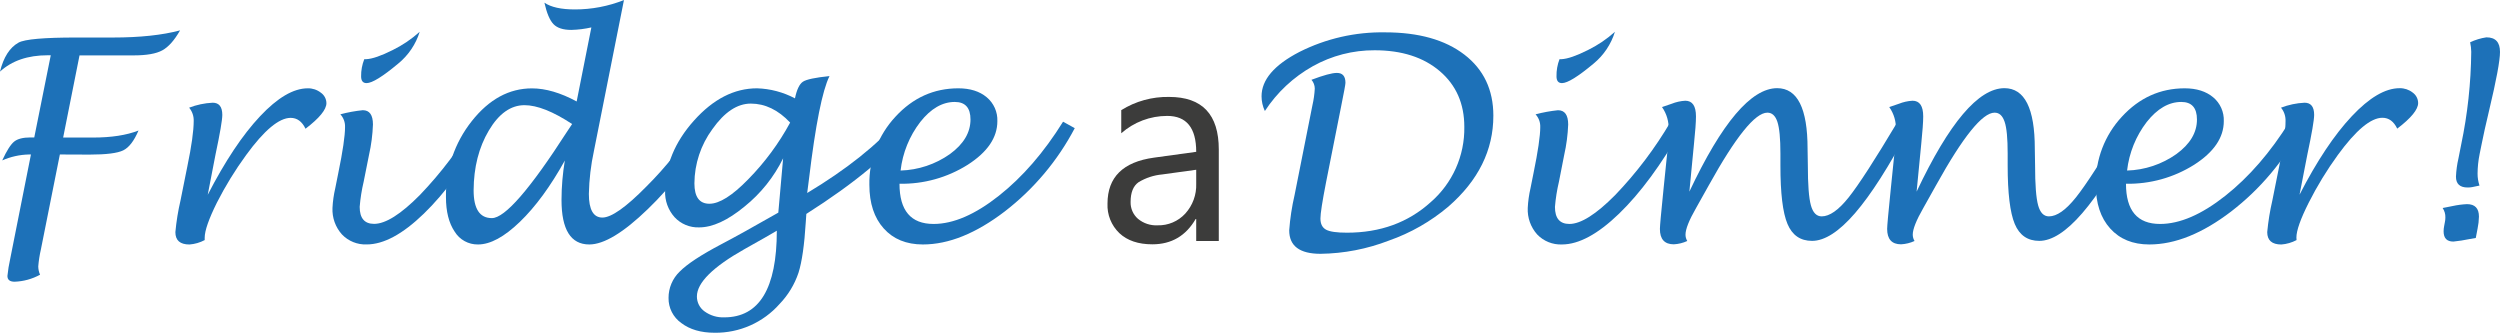
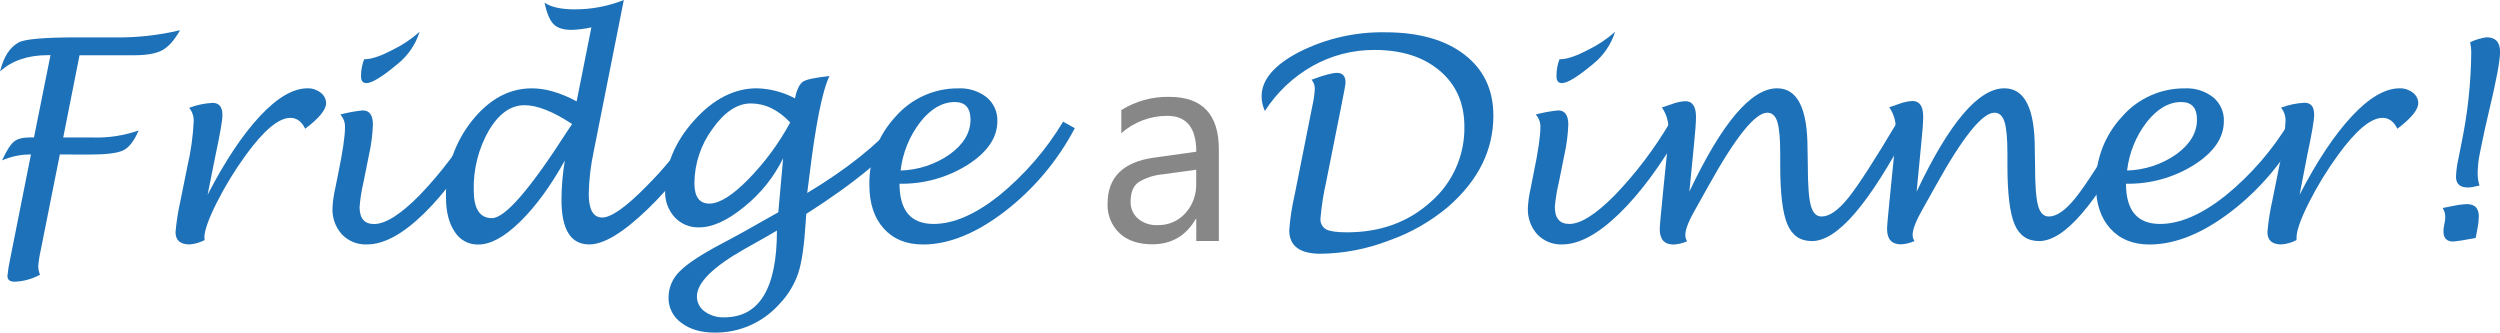
- <svg xmlns="http://www.w3.org/2000/svg" id="Ebene_2" data-name="Ebene 2" viewBox="0 0 821.49 109.3">
+ <svg xmlns="http://www.w3.org/2000/svg" id="Ebene_1" data-name="Ebene 1" viewBox="0 0 766.38 101.97">
  <defs>
-     <style>.cls-1{fill:#1d71b8;}.cls-2{fill:#3c3c3b;}</style>
+     <style>.cls-1{fill:#1d71b8;}.cls-2{fill:#878787;}</style>
  </defs>
-   <path class="cls-1" d="M28.41,198.87l-6.24,31.24a38.11,38.11,0,0,0-.86,5.56,7.07,7.07,0,0,0,.59,2.71,18.75,18.75,0,0,1-8.37,2.3c-1.56,0-2.35-.63-2.35-1.89a46.65,46.65,0,0,1,.91-5.61l6.82-34.31h-.67a23,23,0,0,0-8.77,1.95c1.47-3.2,2.78-5.25,3.91-6.17s2.93-1.38,5.4-1.38H20l5.42-27h-1q-9.85,0-15.69,5.38,1.77-7.14,6.11-9.54,3.06-1.68,19.07-1.67H45.81q13.29,0,22.1-2.35-2.8,4.92-5.85,6.57c-2,1.1-5.16,1.65-9.38,1.65l-4,0H34.87l-5.38,27h9.76q9.09,0,15-2.31-2.17,5.11-5,6.51t-11.1,1.4Z" transform="translate(-8.74 -148.11)" />
-   <path class="cls-1" d="M76,227a12.67,12.67,0,0,1-5,1.45q-4.64,0-4.63-4.07A76.34,76.34,0,0,1,68.05,214l2.26-11.26q2.07-10,2.08-14.87a6.51,6.51,0,0,0-1.5-4.38,25,25,0,0,1,7.73-1.63q3.16,0,3.17,4,0,2.49-2.24,13.06L77,212.12q8.54-16.59,17.18-25.79t15.69-9.2a6.71,6.71,0,0,1,4.29,1.43A4.24,4.24,0,0,1,116,182q0,3.17-6.87,8.41-1.71-3.57-4.88-3.57-5.73,0-14.62,12.2A114.74,114.74,0,0,0,80,214.72Q76,222.79,76,226.22Z" transform="translate(-8.74 -148.11)" />
-   <path class="cls-1" d="M168.66,190.32q-10.22,17.9-20.65,28t-18.76,10.11a10.65,10.65,0,0,1-8.16-3.3,12.21,12.21,0,0,1-3.1-8.69,36.91,36.91,0,0,1,.91-6.46l1-5q2.22-10.77,2.22-15.11a5.85,5.85,0,0,0-1.54-4.2,47.38,47.38,0,0,1,7.37-1.35q3.34,0,3.34,4.69A54,54,0,0,1,130,199l-1.76,8.81a55,55,0,0,0-1.31,8.26q0,5.6,4.74,5.6,5.66,0,15.06-9.5a129.11,129.11,0,0,0,18.21-24.1Zm-40.22-22.76.63,0q3-.14,8.7-3a39.07,39.07,0,0,0,8.88-6A21.89,21.89,0,0,1,139.6,169q-7.68,6.42-10.4,6.42c-1.2,0-1.8-.74-1.8-2.21A14.68,14.68,0,0,1,128.44,167.56Z" transform="translate(-8.74 -148.11)" />
-   <path class="cls-1" d="M194.34,200.86q-7.05,12.7-14.76,20.14t-13.76,7.44a8.83,8.83,0,0,1-7.69-4.23q-2.85-4.23-2.85-11.32a39.14,39.14,0,0,1,8.5-25q8.5-10.74,19.76-10.74,6.74,0,14.69,4.3l4.83-24.33a33.59,33.59,0,0,1-6.6.82q-4,0-5.83-1.88c-1.23-1.26-2.23-3.62-3-7.07q3.25,2.22,10,2.22a43.56,43.56,0,0,0,16.14-3.08l-9.86,49.54a74.06,74.06,0,0,0-1.67,14.15q0,7.77,4.43,7.78t14.44-10.17A114.28,114.28,0,0,0,238,188.12l3.7,2.35a109,109,0,0,1-20.09,26.35q-12,11.61-19.23,11.62-9.14,0-9.13-14.65A80.24,80.24,0,0,1,194.34,200.86Zm2.39-12q-9.39-6.18-15.64-6.19-6.78,0-11.72,8.32t-5,19.66q0,9.14,6,9.13,6.42,0,24.68-28.38C195.27,191.08,195.83,190.24,196.73,188.88Z" transform="translate(-8.74 -148.11)" />
-   <path class="cls-1" d="M266.07,200.14A46.75,46.75,0,0,1,253.37,216q-8.31,6.84-14.91,6.83a10.5,10.5,0,0,1-8.05-3.34,12.23,12.23,0,0,1-3.12-8.68q0-12.48,9.49-23.08t20.7-10.6a28.4,28.4,0,0,1,12.48,3.3c.6-2.89,1.48-4.71,2.62-5.47s4.06-1.37,8.73-1.85q-3.53,7.09-6.74,33.81l-.59,4.61q19.39-11.65,29.93-23.82l3.79,2.39q-9.94,13-34,28.3c-.09,1.18-.15,2-.18,2.62q-.69,11.35-2.4,16.73A27.29,27.29,0,0,1,264.9,248a28,28,0,0,1-21.34,9.45q-6.74,0-10.94-3.19a9.89,9.89,0,0,1-4.2-8.25,11.93,11.93,0,0,1,3.64-8.63q3.63-3.71,13.67-9,6.65-3.48,18.76-10.4Zm2.31-11.75q-5.88-6.24-12.93-6.24-6.69,0-12.61,8.38a30.38,30.38,0,0,0-5.92,17.84q0,6.69,4.93,6.69t12.72-8A82.82,82.82,0,0,0,268.38,188.39ZM264,223.92q-2.62,1.58-10.62,6.05-15.64,8.82-15.64,15.55a6,6,0,0,0,2.53,4.93,10.34,10.34,0,0,0,6.46,1.94Q264,252.39,264,223.92Z" transform="translate(-8.74 -148.11)" />
-   <path class="cls-1" d="M304.31,208.49q0,13.22,11.21,13.21,9.72,0,21.43-9.25t21.11-24.35l3.84,2.12a83.68,83.68,0,0,1-23,27.37Q324.7,228.44,312,228.44q-8.14,0-12.86-5.25t-4.73-14.33A32,32,0,0,1,303,186.44q8.56-9.3,20.63-9.31,5.83,0,9.34,2.94a9.75,9.75,0,0,1,3.5,7.86q0,8.08-9.74,14.32A40.61,40.61,0,0,1,304.31,208.49Zm.36-4.34a29.61,29.61,0,0,0,16.21-5.41q6.75-4.92,6.76-11.36,0-5.77-5.16-5.77c-4.09,0-7.88,2.19-11.34,6.58A32.17,32.17,0,0,0,304.67,204.15Z" transform="translate(-8.74 -148.11)" />
-   <path class="cls-2" d="M409.23,227.31h-7.42v-7.24h-.18q-4.83,8.33-14.24,8.32-6.92,0-10.82-3.66a12.67,12.67,0,0,1-3.91-9.72q0-13,15.28-15.1L401.81,198q0-11.81-9.54-11.8a22.77,22.77,0,0,0-15.09,5.7v-7.6a28.7,28.7,0,0,1,15.73-4.34q16.32,0,16.32,17.27Zm-7.42-23.42-11.16,1.54a18.12,18.12,0,0,0-7.78,2.55c-1.74,1.22-2.62,3.38-2.62,6.49a7.09,7.09,0,0,0,2.42,5.54,9.34,9.34,0,0,0,6.44,2.14,11.92,11.92,0,0,0,9.11-3.86,13.84,13.84,0,0,0,3.59-9.79Z" transform="translate(-8.74 -148.11)" />
-   <path class="cls-1" d="M424.37,184.59a11.35,11.35,0,0,1-1.09-4.84q0-8.13,12.43-14.57a60.26,60.26,0,0,1,28.16-6.44q16.54,0,26.06,7.32t9.52,20.07q0,17-14.78,29.87a62.06,62.06,0,0,1-19.55,11.17,64.71,64.71,0,0,1-22.45,4.34q-10.31,0-10.3-7.73a76.06,76.06,0,0,1,1.76-11.57L440,182.69a31.73,31.73,0,0,0,.77-5.47,4.45,4.45,0,0,0-1.09-2.89q6-2.27,8.36-2.26,2.81,0,2.81,3.25c0,.52-.49,3.15-1.45,7.91L444.48,208q-1.85,9.45-1.85,11.89c0,1.81.61,3,1.83,3.68s3.52,1,6.89,1q16.41,0,27.48-10a32.06,32.06,0,0,0,11.08-24.77q0-11.43-8.05-18.3t-21.42-6.87a41.18,41.18,0,0,0-20.32,5.24A45.14,45.14,0,0,0,424.37,184.59Z" transform="translate(-8.74 -148.11)" />
-   <path class="cls-1" d="M561.42,190.32q-10.21,17.9-20.66,28T522,228.44a10.68,10.68,0,0,1-8.16-3.3,12.21,12.21,0,0,1-3.09-8.69,36.65,36.65,0,0,1,.9-6.46l1-5q2.21-10.77,2.21-15.11a5.85,5.85,0,0,0-1.54-4.2,47.58,47.58,0,0,1,7.37-1.35q3.34,0,3.35,4.69a54.93,54.93,0,0,1-1.31,10L521,207.84a55,55,0,0,0-1.31,8.26q0,5.6,4.75,5.6,5.64,0,15.05-9.5a129.13,129.13,0,0,0,18.22-24.1Zm-40.23-22.76.63,0q3-.14,8.7-3a39.07,39.07,0,0,0,8.88-6,21.89,21.89,0,0,1-7,10.44q-7.68,6.42-10.39,6.42c-1.21,0-1.81-.74-1.81-2.21A14.87,14.87,0,0,1,521.19,167.56Z" transform="translate(-8.74 -148.11)" />
-   <path class="cls-1" d="M563.86,211.08q16-33.95,28.84-34,10,0,10,19.89l.09,5.47q0,9.49,1,13.13t3.55,3.64q3.88,0,8.83-6.19t16.12-24.91l3.79,2.22q-9.94,18.75-17.8,27.84t-14.11,9.09q-5.73,0-8.07-5.56t-2.32-19.26l0-3.89q0-7.41-1-10.42t-3.3-3q-6,0-19.21,23.82-3.26,5.83-4.2,7.5-3.48,6.06-3.48,8.77a4,4,0,0,0,.58,2.08,12.07,12.07,0,0,1-4.42,1.09q-4.58,0-4.57-5.07,0-1.44,1.18-13l1-9.8a96.69,96.69,0,0,0,.68-9.68,12,12,0,0,0-2.17-7.55l3.16-1.08a14.34,14.34,0,0,1,4.48-1c2.35,0,3.52,1.71,3.52,5.15,0,1.81-.22,4.91-.68,9.31q-.13,1.44-.27,2.76Z" transform="translate(-8.74 -148.11)" />
-   <path class="cls-1" d="M638.53,211.08q16.05-33.95,28.84-34,10,0,10,19.89l.09,5.47q0,9.49,1,13.13t3.55,3.64q3.88,0,8.84-6.19t16.11-24.91l3.8,2.22q-9.94,18.75-17.81,27.84t-14.11,9.09q-5.73,0-8.06-5.56t-2.33-19.26l0-3.89c0-4.94-.31-8.41-1-10.42s-1.73-3-3.3-3q-6,0-19.21,23.82-3.25,5.83-4.2,7.5-3.48,6.06-3.48,8.77a4.05,4.05,0,0,0,.59,2.08,12.16,12.16,0,0,1-4.43,1.09q-4.57,0-4.57-5.07,0-1.44,1.18-13l1-9.8a96.69,96.69,0,0,0,.68-9.68,11.9,11.9,0,0,0-2.17-7.55l3.16-1.08a14.34,14.34,0,0,1,4.48-1c2.35,0,3.52,1.71,3.52,5.15q0,2.72-.67,9.31-.13,1.44-.27,2.76Z" transform="translate(-8.74 -148.11)" />
-   <path class="cls-1" d="M707.33,208.49q0,13.22,11.21,13.21,9.72,0,21.42-9.25t21.11-24.35l3.84,2.12a83.56,83.56,0,0,1-23,27.37Q727.72,228.44,715,228.44q-8.13,0-12.86-5.25t-4.72-14.33A32,32,0,0,1,706,186.44q8.57-9.3,20.64-9.31c3.88,0,7,1,9.33,2.94a9.72,9.72,0,0,1,3.5,7.86q0,8.08-9.74,14.32A40.6,40.6,0,0,1,707.33,208.49Zm.36-4.34a29.55,29.55,0,0,0,16.2-5.41q6.76-4.92,6.76-11.36,0-5.77-5.15-5.77-6.15,0-11.35,6.58A32.16,32.16,0,0,0,707.69,204.15Z" transform="translate(-8.74 -148.11)" />
-   <path class="cls-1" d="M763.38,227a12.67,12.67,0,0,1-5,1.45q-4.63,0-4.64-4.07A78.11,78.11,0,0,1,755.42,214l2.26-11.26q2.09-10,2.08-14.87a6.55,6.55,0,0,0-1.49-4.38,25,25,0,0,1,7.73-1.63q3.16,0,3.16,4,0,2.49-2.24,13.06l-2.56,13.16q8.53-16.59,17.18-25.79t15.7-9.2a6.74,6.74,0,0,1,4.29,1.43,4.26,4.26,0,0,1,1.8,3.45q0,3.17-6.87,8.41c-1.14-2.38-2.77-3.57-4.87-3.57q-5.73,0-14.63,12.2a114.74,114.74,0,0,0-9.57,15.67q-4.07,8.07-4.06,11.5Z" transform="translate(-8.74 -148.11)" />
-   <path class="cls-1" d="M811.38,216.46l3.25-.64a28.27,28.27,0,0,1,4.75-.63q3.93,0,3.93,4.11a21.09,21.09,0,0,1-.45,3.94l-.59,3.07-2.08.36a50,50,0,0,1-5.28.82q-3.21,0-3.21-3.35a8.54,8.54,0,0,1,.18-1.76l.22-1.18a7.06,7.06,0,0,0,.18-1.62A5.23,5.23,0,0,0,811.38,216.46Zm12.11-7.37-2.39.5a7.65,7.65,0,0,1-1.49.13q-3.86,0-3.85-3.57a32.69,32.69,0,0,1,.82-6l.9-4.56a155.46,155.46,0,0,0,3.3-30.42,16,16,0,0,0-.36-3.17,19,19,0,0,1,5.33-1.62c3,0,4.48,1.59,4.48,4.79q0,4.25-3.57,19.21-1.63,6.83-2.49,11.21l-.63,3.12a33.1,33.1,0,0,0-.68,6.46A12.28,12.28,0,0,0,823.49,209.09Z" transform="translate(-8.74 -148.11)" />
+   <path class="cls-1" d="M54.7,200.33l-5.81,29.14a34.9,34.9,0,0,0-.81,5.19,6.89,6.89,0,0,0,.55,2.53,17.57,17.57,0,0,1-7.8,2.15q-2.19,0-2.19-1.77a42.63,42.63,0,0,1,.84-5.23l6.37-32h-.63A21.65,21.65,0,0,0,37,202.14c1.37-3,2.59-4.89,3.64-5.75s2.74-1.29,5-1.29h1.14l5.06-25.21H51q-9.18,0-14.63,5Q38,168.24,42.05,166q2.88-1.56,17.8-1.56H70.94a81.61,81.61,0,0,0,20.62-2.2c-1.74,3.07-3.56,5.11-5.46,6.14s-4.81,1.54-8.75,1.54l-3.71,0H60.74l-5,25.21h9.11a38.87,38.87,0,0,0,14-2.15c-1.35,3.18-2.91,5.2-4.66,6.07s-5.21,1.31-10.36,1.31Z" transform="translate(-36.36 -152.98)" />
+   <path class="cls-1" d="M99.11,226.56a11.72,11.72,0,0,1-4.62,1.35q-4.32,0-4.32-3.79a72.31,72.31,0,0,1,1.52-9.66L93.8,204a76.43,76.43,0,0,0,1.94-13.88,6.11,6.11,0,0,0-1.4-4.09,23.5,23.5,0,0,1,7.21-1.51q3,0,3,3.75,0,2.33-2.1,12.19L100,212.69q8-15.48,16-24.06t14.64-8.58a6.24,6.24,0,0,1,4,1.33,4,4,0,0,1,1.69,3.22q0,3-6.41,7.85c-1.07-2.22-2.59-3.34-4.55-3.34q-5.36,0-13.65,11.39a105.82,105.82,0,0,0-8.92,14.61q-3.8,7.53-3.79,10.73Z" transform="translate(-36.36 -152.98)" />
+   <path class="cls-1" d="M185.56,192.35Q176,209,166.28,218.48t-17.5,9.43a10,10,0,0,1-7.61-3.08,11.38,11.38,0,0,1-2.89-8.1,34.56,34.56,0,0,1,.85-6l.93-4.64q2.06-10,2.06-14.09a5.5,5.5,0,0,0-1.43-3.92,44.07,44.07,0,0,1,6.87-1.26q3.12,0,3.12,4.38a51.39,51.39,0,0,1-1.22,9.31l-1.65,8.21a51.41,51.41,0,0,0-1.22,7.71q0,5.23,4.43,5.23,5.26,0,14-8.87a120.69,120.69,0,0,0,17-22.48ZM148,171.12l.59,0c1.88-.09,4.59-1,8.11-2.85a36.34,36.34,0,0,0,8.29-5.55,20.51,20.51,0,0,1-6.58,9.74q-7.17,6-9.7,6-1.68,0-1.68-2.07A13.75,13.75,0,0,1,148,171.12Z" transform="translate(-36.36 -152.98)" />
+   <path class="cls-1" d="M209.51,202.19Q202.93,214,195.74,221t-12.84,6.94a8.23,8.23,0,0,1-7.17-3.94q-2.65-3.94-2.66-10.57A36.56,36.56,0,0,1,181,190.06q7.94-10,18.43-10,6.28,0,13.7,4l4.52-22.69a31.76,31.76,0,0,1-6.16.77c-2.47,0-4.29-.59-5.44-1.76s-2.08-3.37-2.78-6.59q3,2.06,9.32,2.06a40.57,40.57,0,0,0,15-2.86l-9.19,46.21a68.85,68.85,0,0,0-1.56,13.2q0,7.26,4.13,7.26t13.47-9.49A106.82,106.82,0,0,0,250.2,190.3l3.46,2.19a101.48,101.48,0,0,1-18.74,24.58Q223.67,227.92,217,227.91q-8.52,0-8.52-13.66A74.79,74.79,0,0,1,209.51,202.19ZM211.74,191q-8.76-5.77-14.59-5.77-6.32,0-10.94,7.75a35.22,35.22,0,0,0-4.62,18.35q0,8.52,5.57,8.52,6,0,23-26.49Z" transform="translate(-36.36 -152.98)" />
+   <path class="cls-1" d="M276.43,201.51a43.81,43.81,0,0,1-11.85,14.8q-7.75,6.38-13.91,6.37a9.8,9.8,0,0,1-7.51-3.12,11.4,11.4,0,0,1-2.91-8.1q0-11.62,8.86-21.52t19.31-9.89a26.38,26.38,0,0,1,11.64,3.08q.84-4,2.44-5.11c1.07-.7,3.78-1.28,8.14-1.72q-3.28,6.62-6.28,31.54l-.55,4.3q18.09-10.87,27.92-22.22l3.54,2.23q-9.28,12.1-31.75,26.4c-.09,1.1-.15,1.91-.17,2.44q-.64,10.59-2.24,15.61a25.49,25.49,0,0,1-5.78,9.53,26.14,26.14,0,0,1-19.9,8.81q-6.28,0-10.2-3a9.23,9.23,0,0,1-3.93-7.7,11.15,11.15,0,0,1,3.4-8.05q3.39-3.47,12.75-8.44,6.21-3.24,17.5-9.7Zm2.15-11q-5.47-5.82-12.06-5.82-6.24,0-11.76,7.82a28.31,28.31,0,0,0-5.53,16.64q0,6.24,4.6,6.24T265.7,208A77.39,77.39,0,0,0,278.58,190.55Zm-4.05,33.14q-2.44,1.49-9.91,5.65Q250,237.58,250,243.85a5.58,5.58,0,0,0,2.36,4.6,9.63,9.63,0,0,0,6,1.81Q274.53,250.26,274.53,223.69Z" transform="translate(-36.36 -152.98)" />
+   <path class="cls-1" d="M312.11,209.3q0,12.33,10.45,12.33,9.07,0,20-8.63a87.3,87.3,0,0,0,19.7-22.72l3.58,2a78.17,78.17,0,0,1-21.49,25.54q-13.21,10.11-25.07,10.11-7.59,0-12-4.89t-4.41-13.37a29.78,29.78,0,0,1,8-20.91,25.22,25.22,0,0,1,19.25-8.69,13.1,13.1,0,0,1,8.71,2.74,9.07,9.07,0,0,1,3.27,7.33q0,7.55-9.09,13.36A37.89,37.89,0,0,1,312.11,209.3Zm.33-4.05a27.6,27.6,0,0,0,15.12-5q6.3-4.59,6.31-10.6c0-3.59-1.61-5.39-4.81-5.39-3.83,0-7.35,2.05-10.59,6.14A30.07,30.07,0,0,0,312.44,205.25Z" transform="translate(-36.36 -152.98)" />
+   <path class="cls-2" d="M410,226.86h-6.92v-6.75h-.16q-4.51,7.75-13.29,7.76-6.45,0-10.1-3.42a11.82,11.82,0,0,1-3.64-9.06q0-12.1,14.25-14.09l12.94-1.81q0-11-8.89-11a21.24,21.24,0,0,0-14.09,5.32v-7.09a26.78,26.78,0,0,1,14.68-4.05q15.23,0,15.22,16.11ZM403.06,205l-10.41,1.44a16.85,16.85,0,0,0-7.25,2.38c-1.63,1.14-2.45,3.15-2.45,6a6.59,6.59,0,0,0,2.26,5.17,8.72,8.72,0,0,0,6,2,11.06,11.06,0,0,0,8.49-3.61,12.84,12.84,0,0,0,3.35-9.13Z" transform="translate(-36.36 -152.98)" />
+   <path class="cls-1" d="M424.11,187a10.62,10.62,0,0,1-1-4.52q0-7.59,11.59-13.6a56.33,56.33,0,0,1,26.27-6q15.44,0,24.31,6.83t8.88,18.72q0,15.81-13.79,27.87a57.89,57.89,0,0,1-18.24,10.42,60.23,60.23,0,0,1-20.93,4.05q-9.62,0-9.62-7.21a70.37,70.37,0,0,1,1.65-10.8l5.48-27.53a29.17,29.17,0,0,0,.71-5.11,4.13,4.13,0,0,0-1-2.7q5.61-2.1,7.8-2.1c1.75,0,2.62,1,2.62,3q0,.72-1.35,7.38l-4.6,23.07a82.2,82.2,0,0,0-1.73,11.09,3.52,3.52,0,0,0,1.71,3.43c1.14.6,3.28.91,6.43.91q15.32,0,25.64-9.32a29.88,29.88,0,0,0,10.33-23.11q0-10.67-7.51-17.07t-20-6.41a38.37,38.37,0,0,0-19,4.89A41.92,41.92,0,0,0,424.11,187Z" transform="translate(-36.36 -152.98)" />
+   <path class="cls-1" d="M552,192.35q-9.53,16.69-19.27,26.13t-17.5,9.43a10,10,0,0,1-7.61-3.08,11.38,11.38,0,0,1-2.89-8.1,33.59,33.59,0,0,1,.85-6l.92-4.64q2.07-10,2.07-14.09a5.5,5.5,0,0,0-1.43-3.92,44.07,44.07,0,0,1,6.87-1.26q3.12,0,3.12,4.38a51.39,51.39,0,0,1-1.22,9.31l-1.65,8.21A51.41,51.41,0,0,0,513,216.4q0,5.23,4.43,5.23,5.27,0,14-8.87a120.24,120.24,0,0,0,17-22.48Zm-37.53-21.23.59,0c1.89-.09,4.59-1,8.12-2.85a36.34,36.34,0,0,0,8.29-5.55,20.51,20.51,0,0,1-6.58,9.74q-7.17,6-9.7,6c-1.12,0-1.69-.69-1.69-2.07A13.94,13.94,0,0,1,514.43,171.12Z" transform="translate(-36.36 -152.98)" />
+   <path class="cls-1" d="M554.24,211.72q15-31.68,26.91-31.67,9.32,0,9.31,18.55l.09,5.11q0,8.85.91,12.25t3.31,3.39q3.62,0,8.24-5.78t15-23.23l3.55,2.06q-9.29,17.5-16.62,26t-13.16,8.48q-5.35,0-7.52-5.19t-2.17-18l0-3.63q0-6.92-.88-9.72c-.59-1.87-1.62-2.81-3.08-2.81q-5.57,0-17.92,22.23c-2,3.62-3.33,6-3.92,7Q553,222.42,553,225a3.73,3.73,0,0,0,.55,1.94,11.33,11.33,0,0,1-4.14,1c-2.84,0-4.25-1.57-4.25-4.72q0-1.35,1.09-12.15l.93-9.15a89.81,89.81,0,0,0,.63-9,11.08,11.08,0,0,0-2-7l3-1a13.18,13.18,0,0,1,4.17-.92c2.2,0,3.29,1.6,3.29,4.8q0,2.53-.63,8.69c-.08.9-.17,1.76-.25,2.57Z" transform="translate(-36.36 -152.98)" />
+   <path class="cls-1" d="M623.91,211.72q15-31.68,26.9-31.67,9.32,0,9.32,18.55l.08,5.11q0,8.85.91,12.25c.6,2.26,1.71,3.39,3.31,3.39q3.63,0,8.24-5.78t15-23.23l3.54,2.06q-9.29,17.5-16.62,26t-13.15,8.48q-5.36,0-7.53-5.19t-2.17-18l0-3.63q0-6.92-.89-9.72c-.59-1.87-1.62-2.81-3.08-2.81q-5.57,0-17.92,22.23c-2,3.62-3.33,6-3.92,7q-3.25,5.64-3.25,8.18a3.73,3.73,0,0,0,.55,1.94,11.33,11.33,0,0,1-4.13,1q-4.26,0-4.26-4.72,0-1.35,1.1-12.15l.92-9.15a90.42,90.42,0,0,0,.64-9,11.08,11.08,0,0,0-2-7l2.95-1a13.29,13.29,0,0,1,4.18-.92q3.28,0,3.29,4.8,0,2.53-.64,8.69c-.08.9-.16,1.76-.25,2.57Z" transform="translate(-36.36 -152.98)" />
+   <path class="cls-1" d="M688.09,209.3q0,12.33,10.45,12.33,9.08,0,20-8.63a87.3,87.3,0,0,0,19.7-22.72l3.58,2a78.17,78.17,0,0,1-21.49,25.54q-13.22,10.11-25.06,10.11-7.59,0-12-4.89t-4.41-13.37a29.82,29.82,0,0,1,8-20.91,25.22,25.22,0,0,1,19.25-8.69,13.1,13.1,0,0,1,8.71,2.74,9.07,9.07,0,0,1,3.27,7.33q0,7.55-9.09,13.36A37.89,37.89,0,0,1,688.09,209.3Zm.33-4.05a27.6,27.6,0,0,0,15.12-5q6.3-4.59,6.31-10.6c0-3.59-1.61-5.39-4.81-5.39q-5.73,0-10.59,6.14A30.07,30.07,0,0,0,688.42,205.25Z" transform="translate(-36.36 -152.98)" />
+   <path class="cls-1" d="M740.38,226.56a11.72,11.72,0,0,1-4.62,1.35q-4.32,0-4.32-3.79a71.58,71.58,0,0,1,1.51-9.66l2.11-10.5A75.53,75.53,0,0,0,737,190.08a6.11,6.11,0,0,0-1.39-4.09,23.45,23.45,0,0,1,7.21-1.51q3,0,2.95,3.75,0,2.33-2.09,12.19l-2.38,12.27q8-15.48,16-24.06T772,180.05a6.24,6.24,0,0,1,4,1.33,4,4,0,0,1,1.68,3.22q0,3-6.41,7.85c-1.06-2.22-2.58-3.34-4.54-3.34q-5.36,0-13.65,11.39a106.88,106.88,0,0,0-8.93,14.61q-3.78,7.53-3.79,10.73Z" transform="translate(-36.36 -152.98)" />
+   <path class="cls-1" d="M785.16,216.74l3-.59a25.76,25.76,0,0,1,4.42-.6q3.68,0,3.67,3.84a19.62,19.62,0,0,1-.42,3.67l-.55,2.87-1.94.34a45.69,45.69,0,0,1-4.93.75c-2,0-3-1-3-3.12a8.07,8.07,0,0,1,.16-1.64l.21-1.1a6.13,6.13,0,0,0,.17-1.51A4.86,4.86,0,0,0,785.16,216.74Zm11.3-6.88-2.23.47a7.61,7.61,0,0,1-1.4.12c-2.38,0-3.58-1.11-3.58-3.33a29.8,29.8,0,0,1,.76-5.57l.84-4.25a144.55,144.55,0,0,0,3.08-28.38,14.53,14.53,0,0,0-.34-3,17.62,17.62,0,0,1,5-1.51q4.17,0,4.17,4.47,0,4-3.33,17.92-1.51,6.36-2.32,10.46l-.59,2.91a30.76,30.76,0,0,0-.63,6A11.48,11.48,0,0,0,796.46,209.86Z" transform="translate(-36.36 -152.98)" />
</svg>
